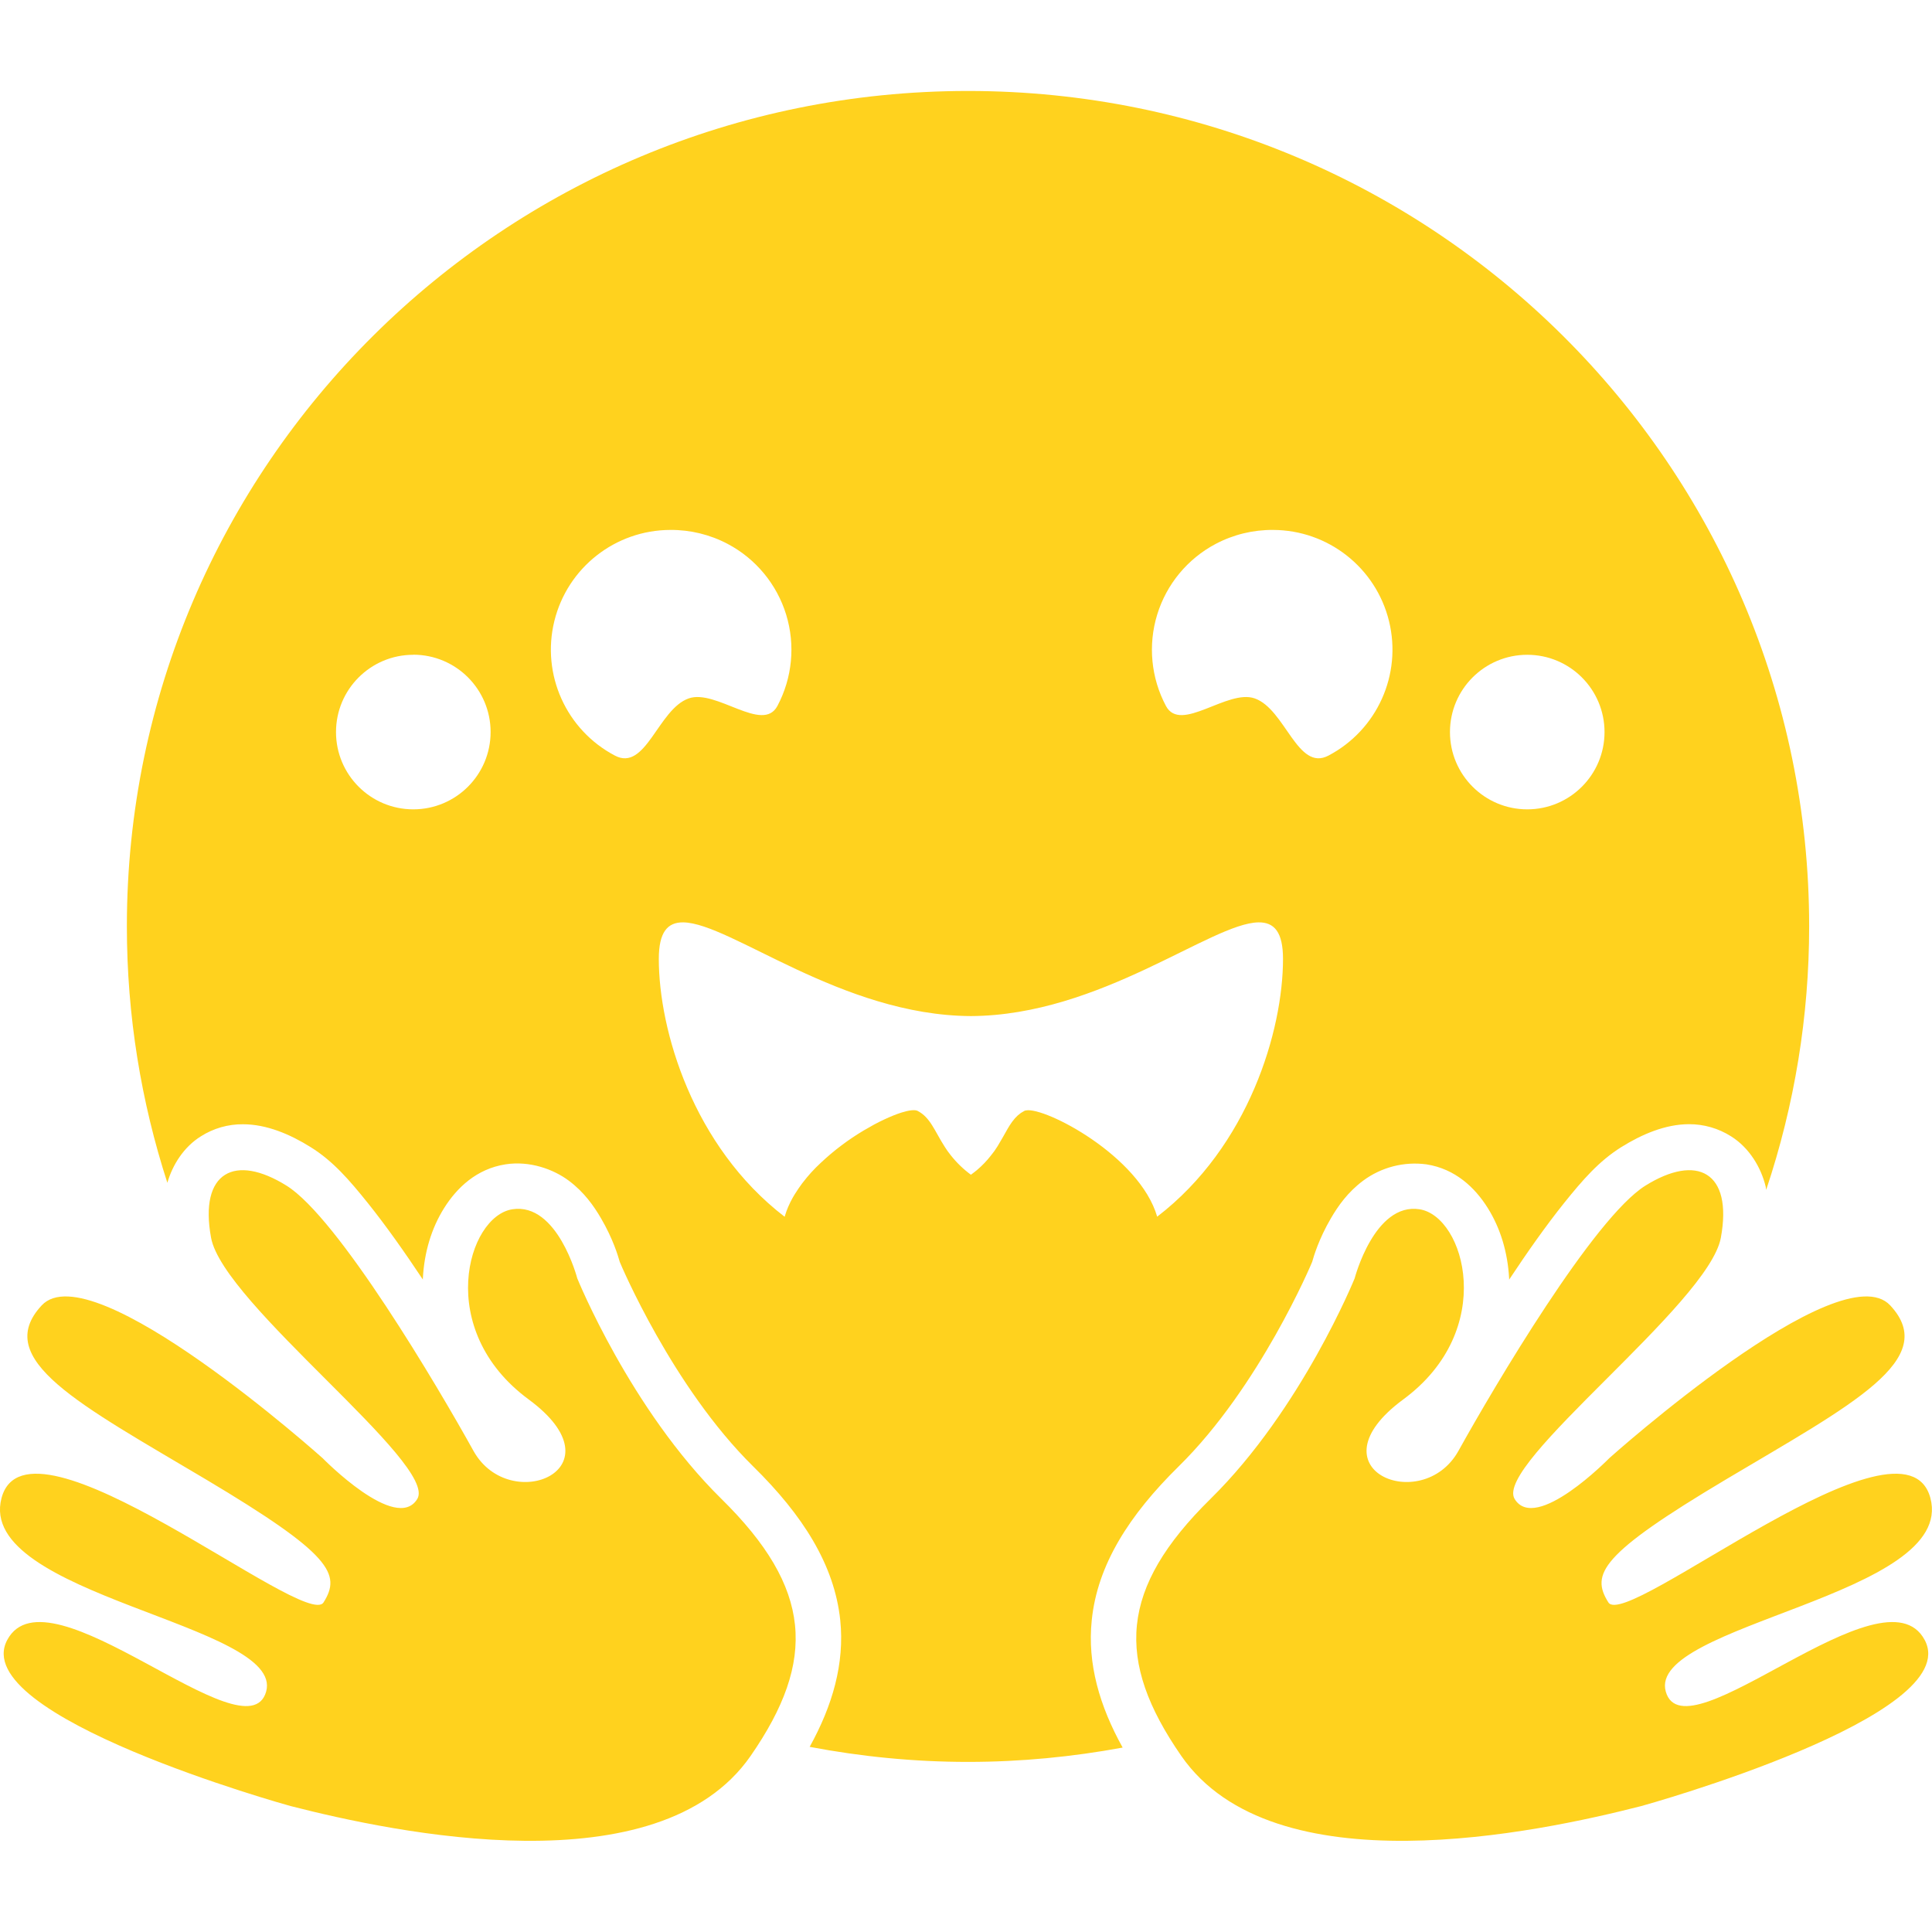
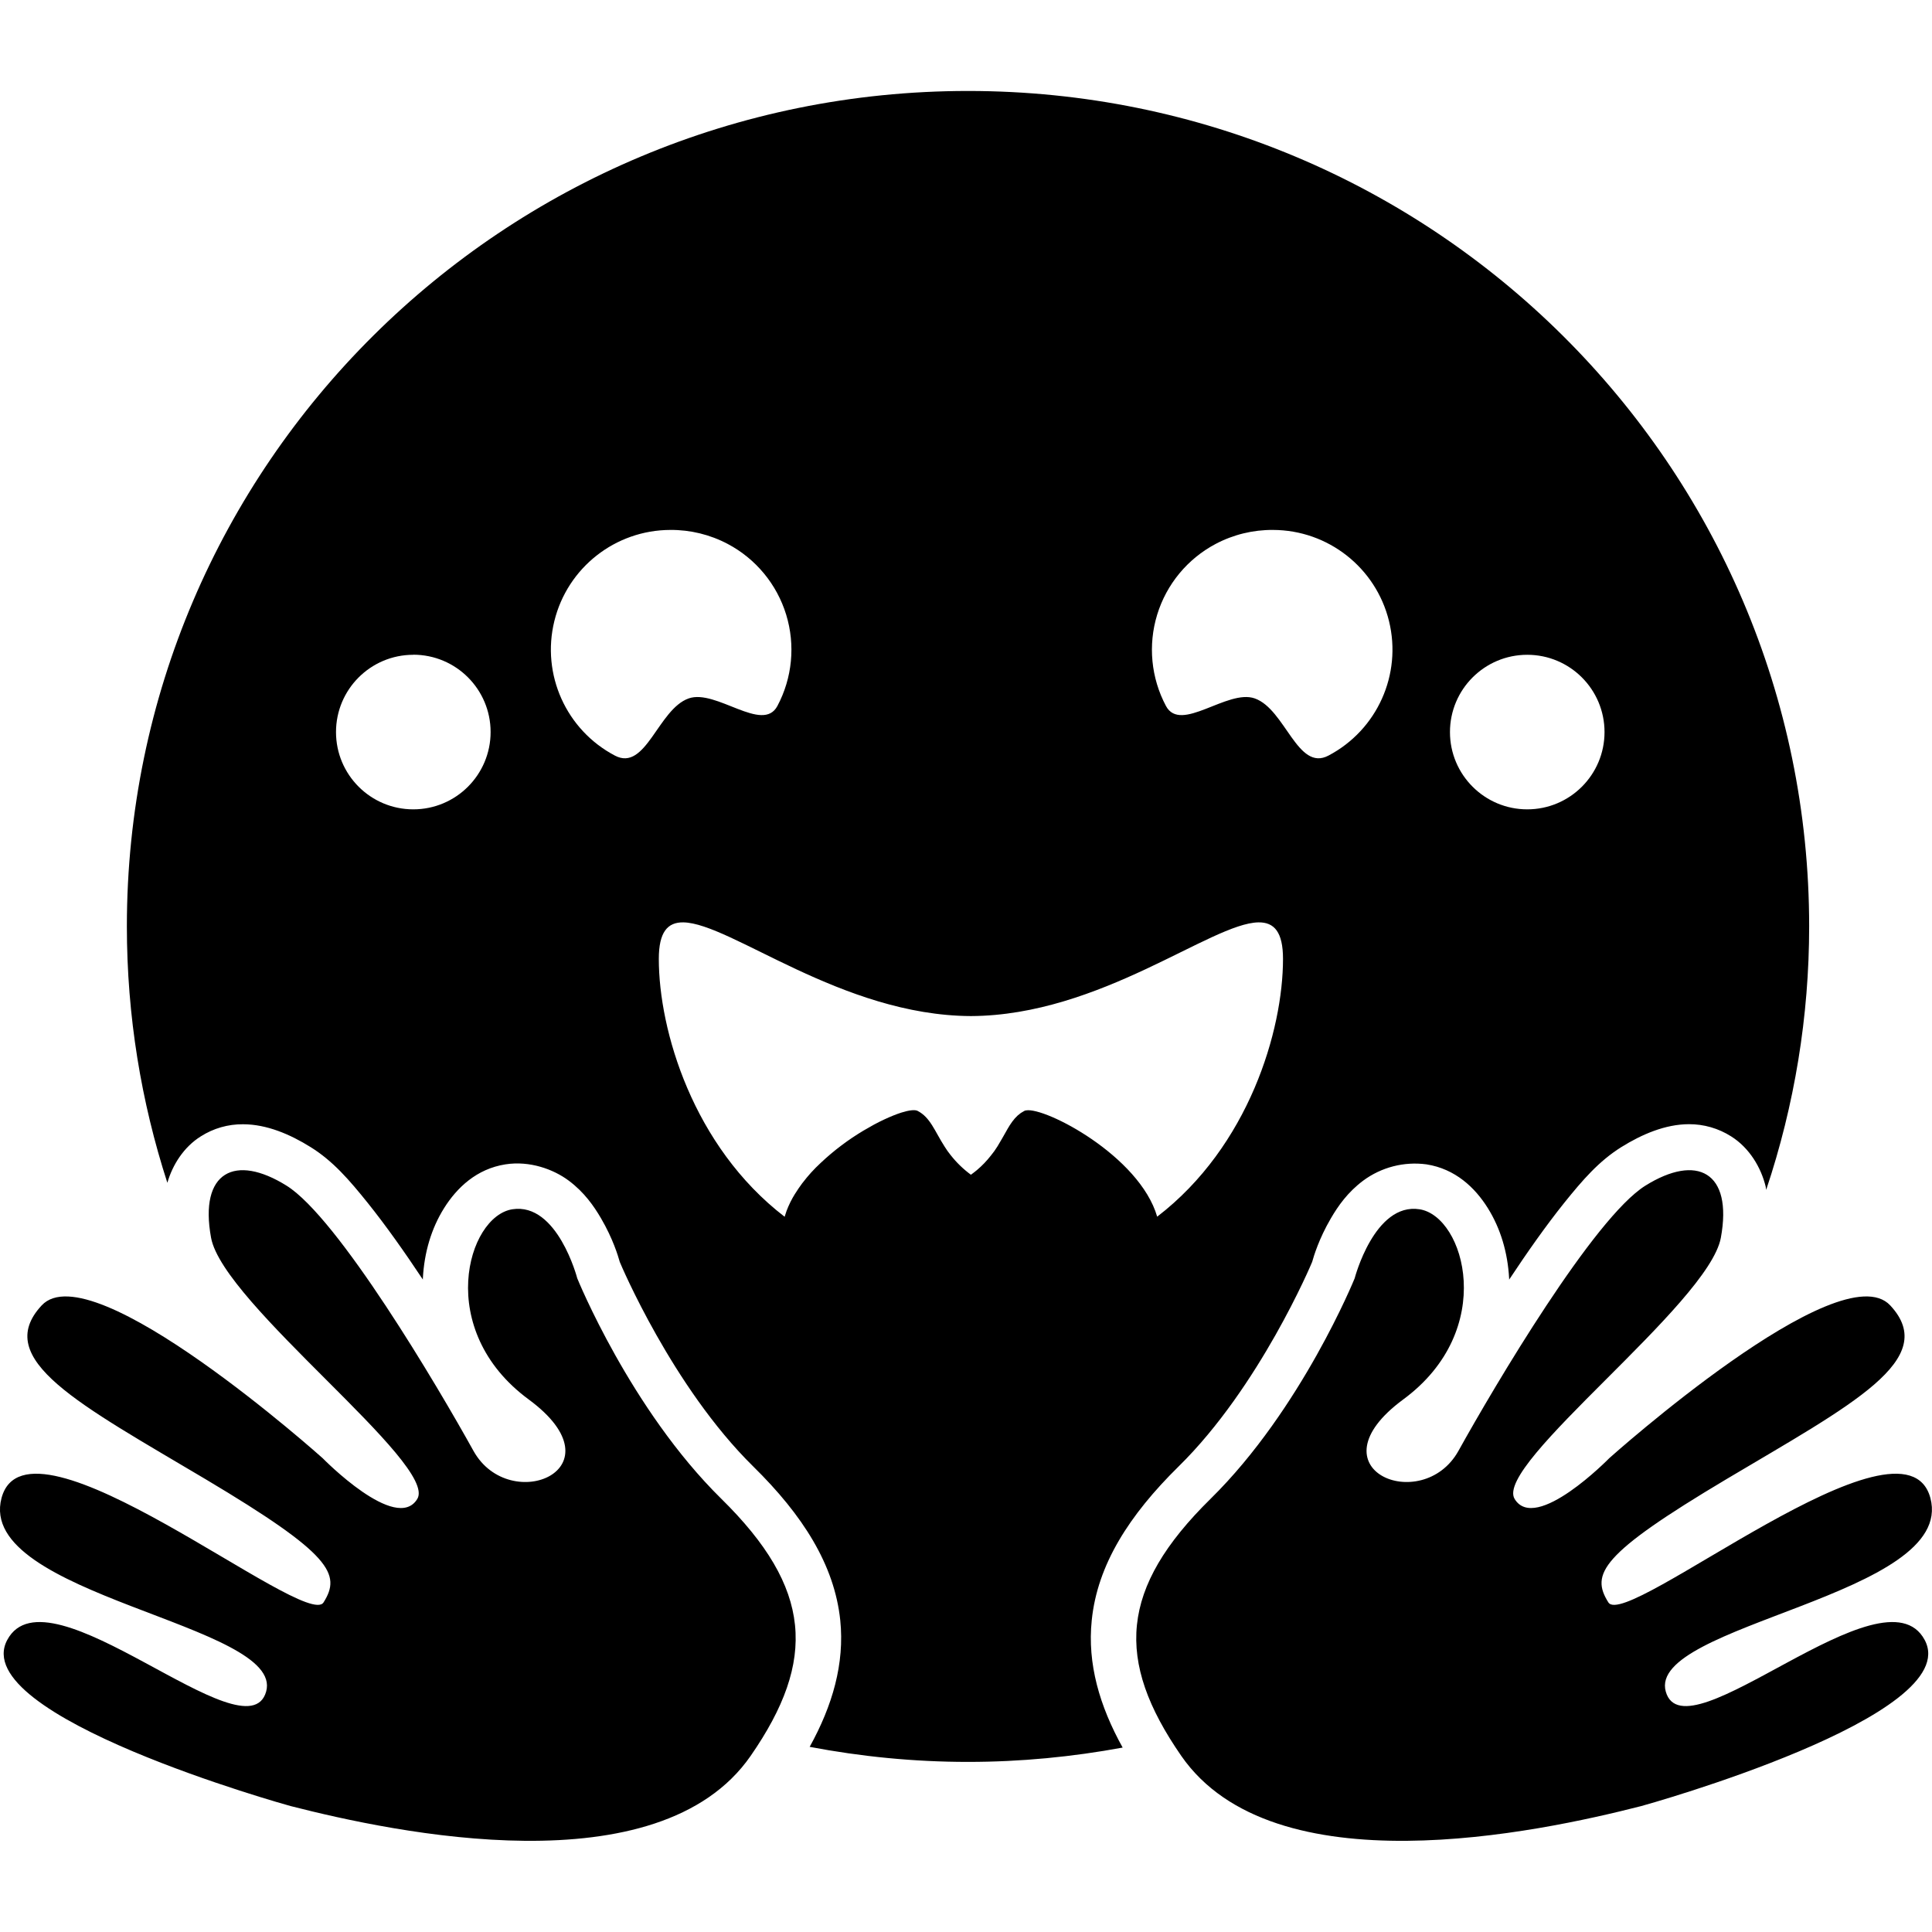
- <svg xmlns="http://www.w3.org/2000/svg" fill="#FFD21E" role="img" viewBox="0 0 24 24">
+ <svg xmlns="http://www.w3.org/2000/svg" fill="#000000" role="img" viewBox="0 0 24 24">
  <path d="M12.025 1.13c-5.77 0-10.449 4.647-10.449 10.378 0 1.112.178 2.181.503 3.185.064-.222.203-.444.416-.577a.96.96 0 0 1 .524-.15c.293 0 .584.124.84.284.278.173.48.408.71.694.226.282.458.611.684.951v-.014c.017-.324.106-.622.264-.874s.403-.487.762-.543c.3-.047.596.06.787.203s.31.313.4.467c.15.257.212.468.233.542.01.026.653 1.552 1.657 2.54.616.605 1.01 1.223 1.082 1.912.055.537-.096 1.059-.38 1.572.637.121 1.294.187 1.967.187.657 0 1.298-.063 1.921-.178-.287-.517-.44-1.041-.384-1.581.07-.69.465-1.307 1.081-1.913 1.004-.987 1.647-2.513 1.657-2.539.021-.074.083-.285.233-.542.09-.154.208-.323.4-.467a1.08 1.08 0 0 1 .787-.203c.359.056.604.29.762.543s.247.55.265.874v.015c.225-.34.457-.67.683-.952.23-.286.432-.52.71-.694.257-.16.547-.284.84-.285a.97.97 0 0 1 .524.151c.228.143.373.388.43.625l.006.04a10.3 10.3 0 0 0 .534-3.273c0-5.731-4.678-10.378-10.449-10.378M8.327 6.583a1.5 1.5 0 0 1 .713.174 1.487 1.487 0 0 1 .617 2.013c-.183.343-.762-.214-1.102-.094-.38.134-.532.914-.917.71a1.487 1.487 0 0 1 .69-2.803m7.486 0a1.487 1.487 0 0 1 .689 2.803c-.385.204-.536-.576-.916-.71-.34-.12-.92.437-1.103.094a1.487 1.487 0 0 1 .617-2.013 1.5 1.5 0 0 1 .713-.174m-10.68 1.55a.96.96 0 1 1 0 1.921.96.96 0 0 1 0-1.92m13.838 0a.96.96 0 1 1 0 1.92.96.96 0 0 1 0-1.92M8.489 11.458c.588.01 1.965 1.157 3.572 1.164 1.607-.007 2.984-1.155 3.572-1.164.196-.003.305.12.305.454 0 .886-.424 2.328-1.563 3.202-.22-.756-1.396-1.366-1.63-1.32q-.011.001-.02.006l-.044.026-.01.008-.03.024q-.018.017-.035.036l-.032.04a1 1 0 0 0-.058.09l-.014.025q-.049.088-.11.19a1 1 0 0 1-.083.116 1.2 1.2 0 0 1-.173.18q-.035.029-.075.058a1.3 1.3 0 0 1-.251-.243 1 1 0 0 1-.076-.107c-.124-.193-.177-.363-.337-.444-.034-.016-.104-.008-.2.022q-.094.03-.216.087-.06.028-.125.063l-.13.074q-.067.04-.136.086a3 3 0 0 0-.135.096 3 3 0 0 0-.26.219 2 2 0 0 0-.12.121 2 2 0 0 0-.106.128l-.002.002a2 2 0 0 0-.09.132l-.001.001a1.2 1.2 0 0 0-.105.212q-.013.036-.024.073c-1.139-.875-1.563-2.317-1.563-3.203 0-.334.109-.457.305-.454m.836 10.354c.824-1.19.766-2.082-.365-3.194-1.13-1.112-1.789-2.738-1.789-2.738s-.246-.945-.806-.858-.97 1.499.202 2.362c1.173.864-.233 1.45-.685.64-.45-.812-1.683-2.896-2.322-3.295s-1.089-.175-.938.647 2.822 2.813 2.562 3.244-1.176-.506-1.176-.506-2.866-2.567-3.49-1.898.473 1.23 2.037 2.16c1.564.932 1.686 1.178 1.464 1.53s-3.675-2.511-4-1.297c-.323 1.214 3.524 1.567 3.287 2.405-.238.839-2.71-1.587-3.216-.642-.506.946 3.49 2.056 3.522 2.064 1.29.33 4.568 1.028 5.713-.624m5.349 0c-.824-1.19-.766-2.082.365-3.194 1.13-1.112 1.789-2.738 1.789-2.738s.246-.945.806-.858.97 1.499-.202 2.362c-1.173.864.233 1.45.685.64.451-.812 1.683-2.896 2.322-3.295s1.089-.175.938.647-2.822 2.813-2.562 3.244 1.176-.506 1.176-.506 2.866-2.567 3.49-1.898-.473 1.23-2.037 2.16c-1.564.932-1.686 1.178-1.464 1.53s3.675-2.511 4-1.297c.323 1.214-3.524 1.567-3.287 2.405.238.839 2.71-1.587 3.216-.642.506.946-3.49 2.056-3.522 2.064-1.29.33-4.568 1.028-5.713-.624" />
</svg>
